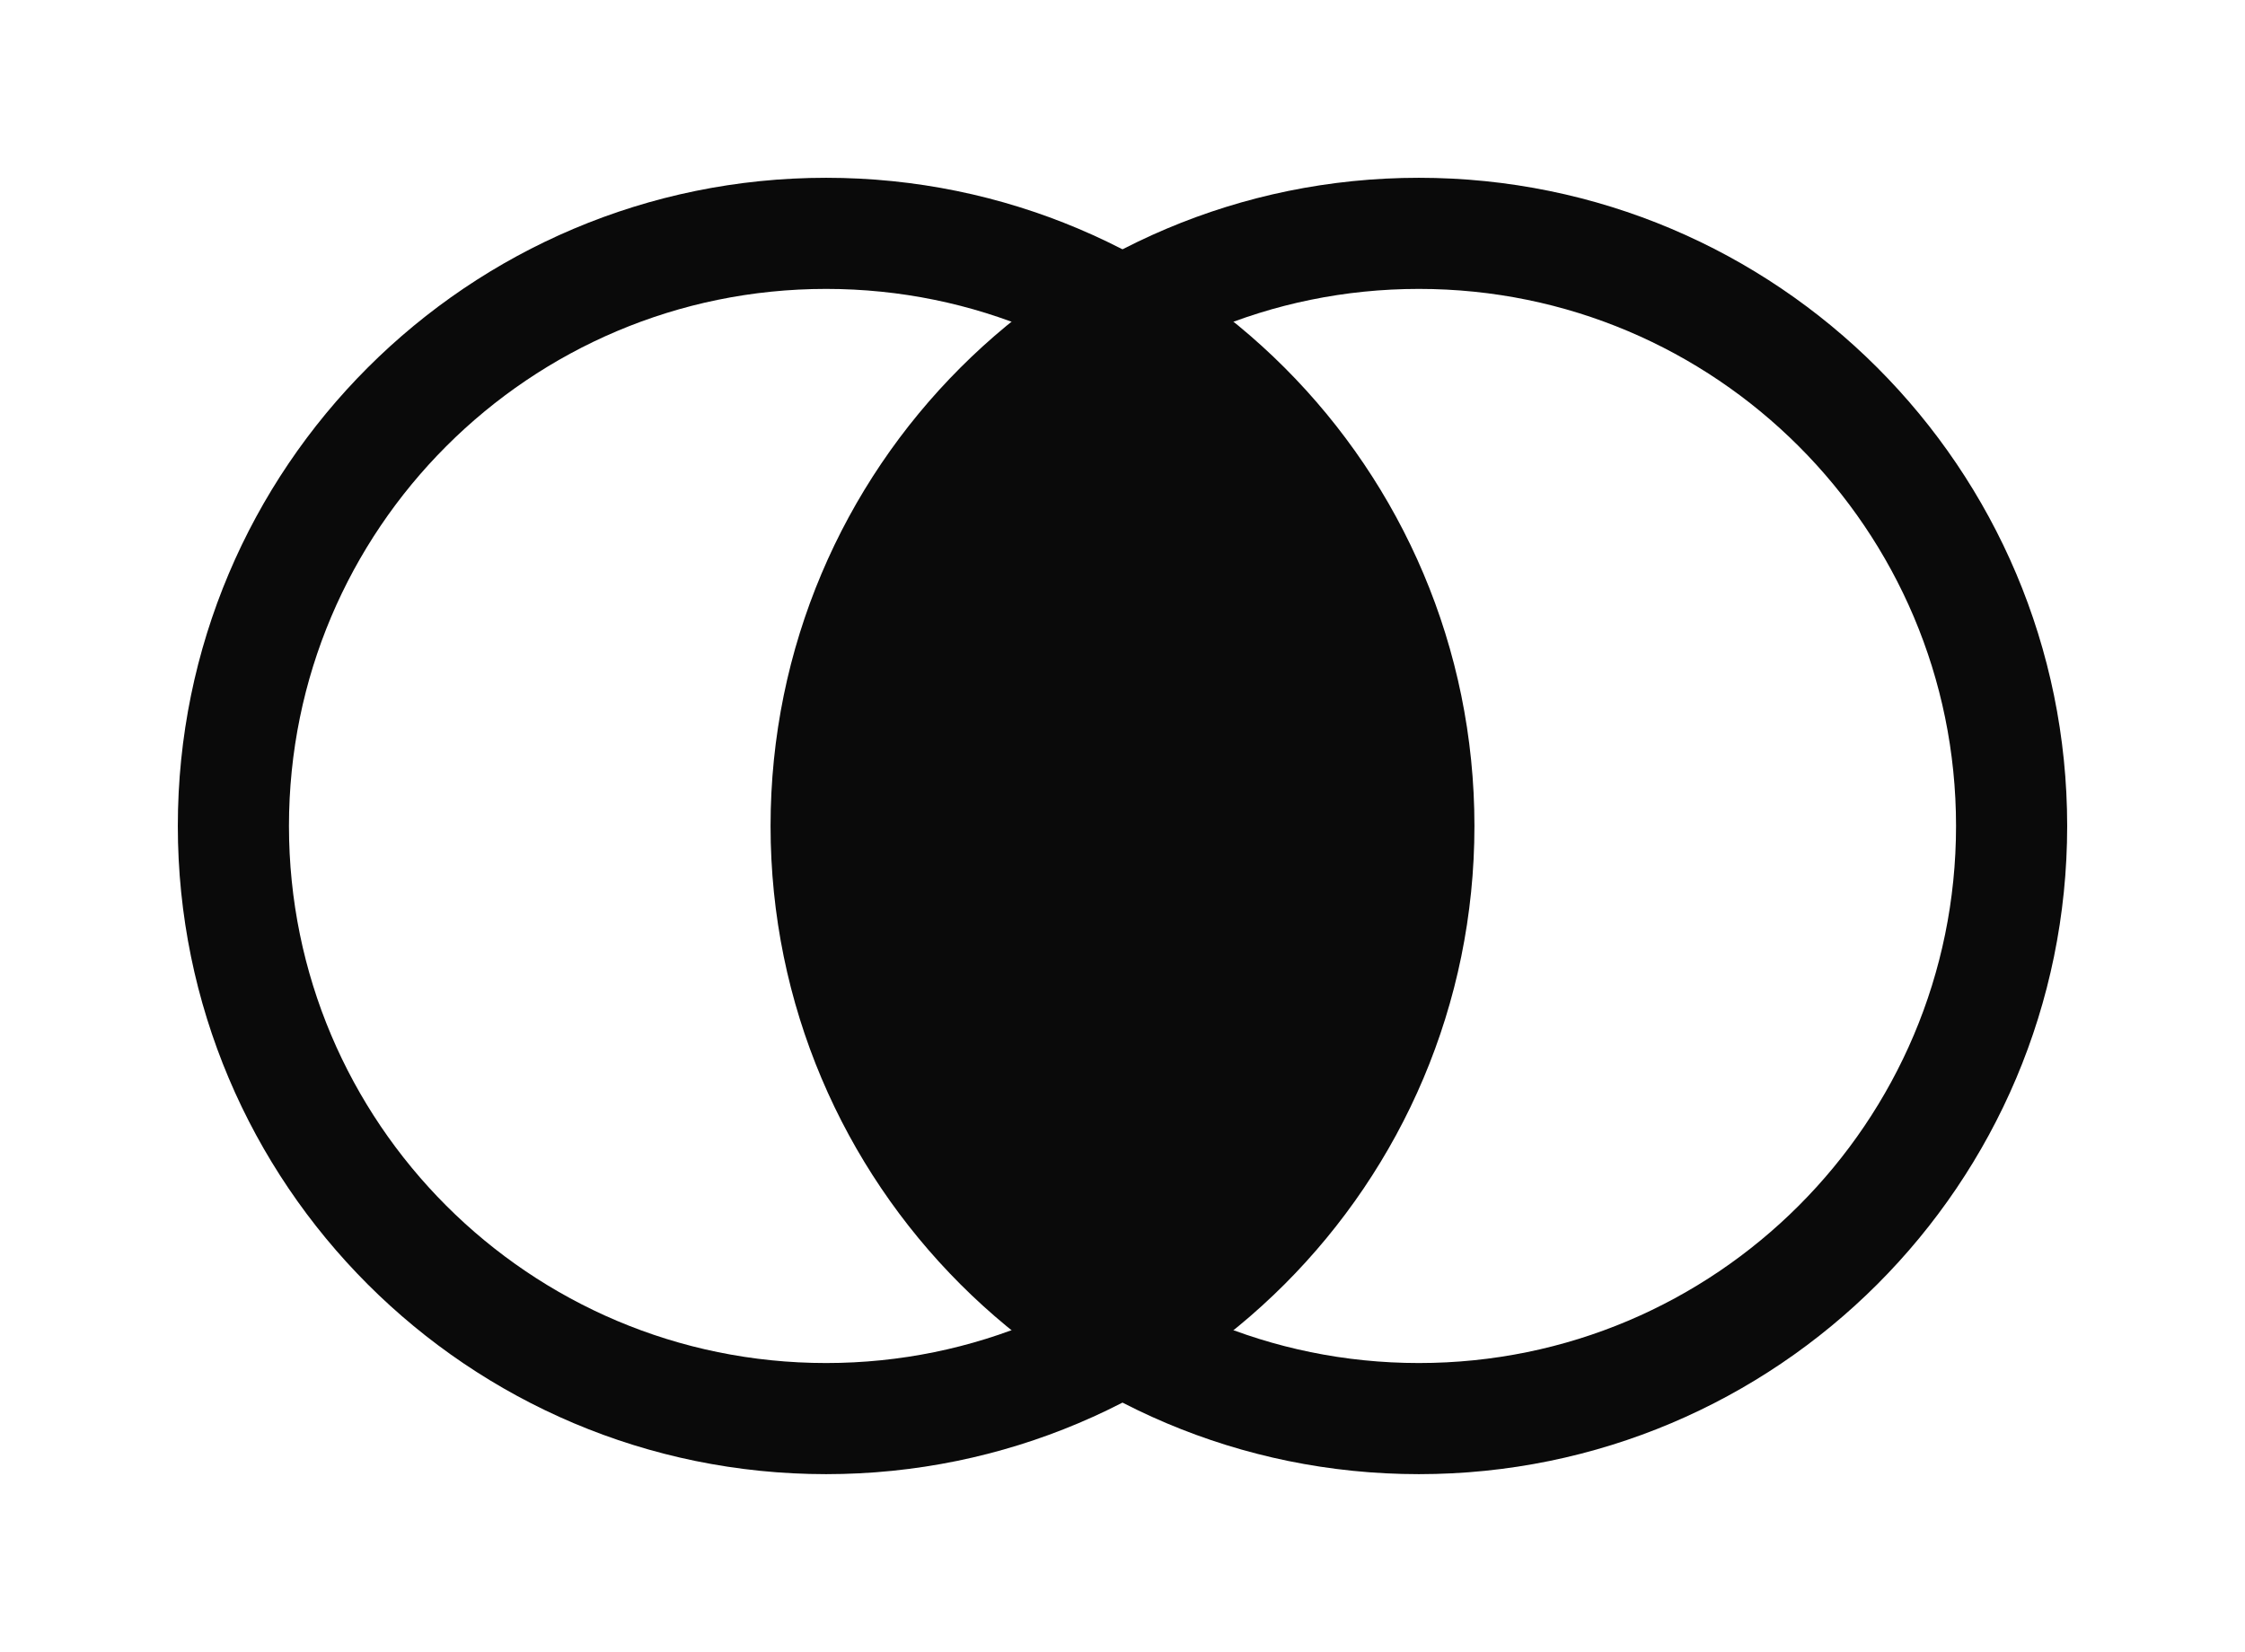
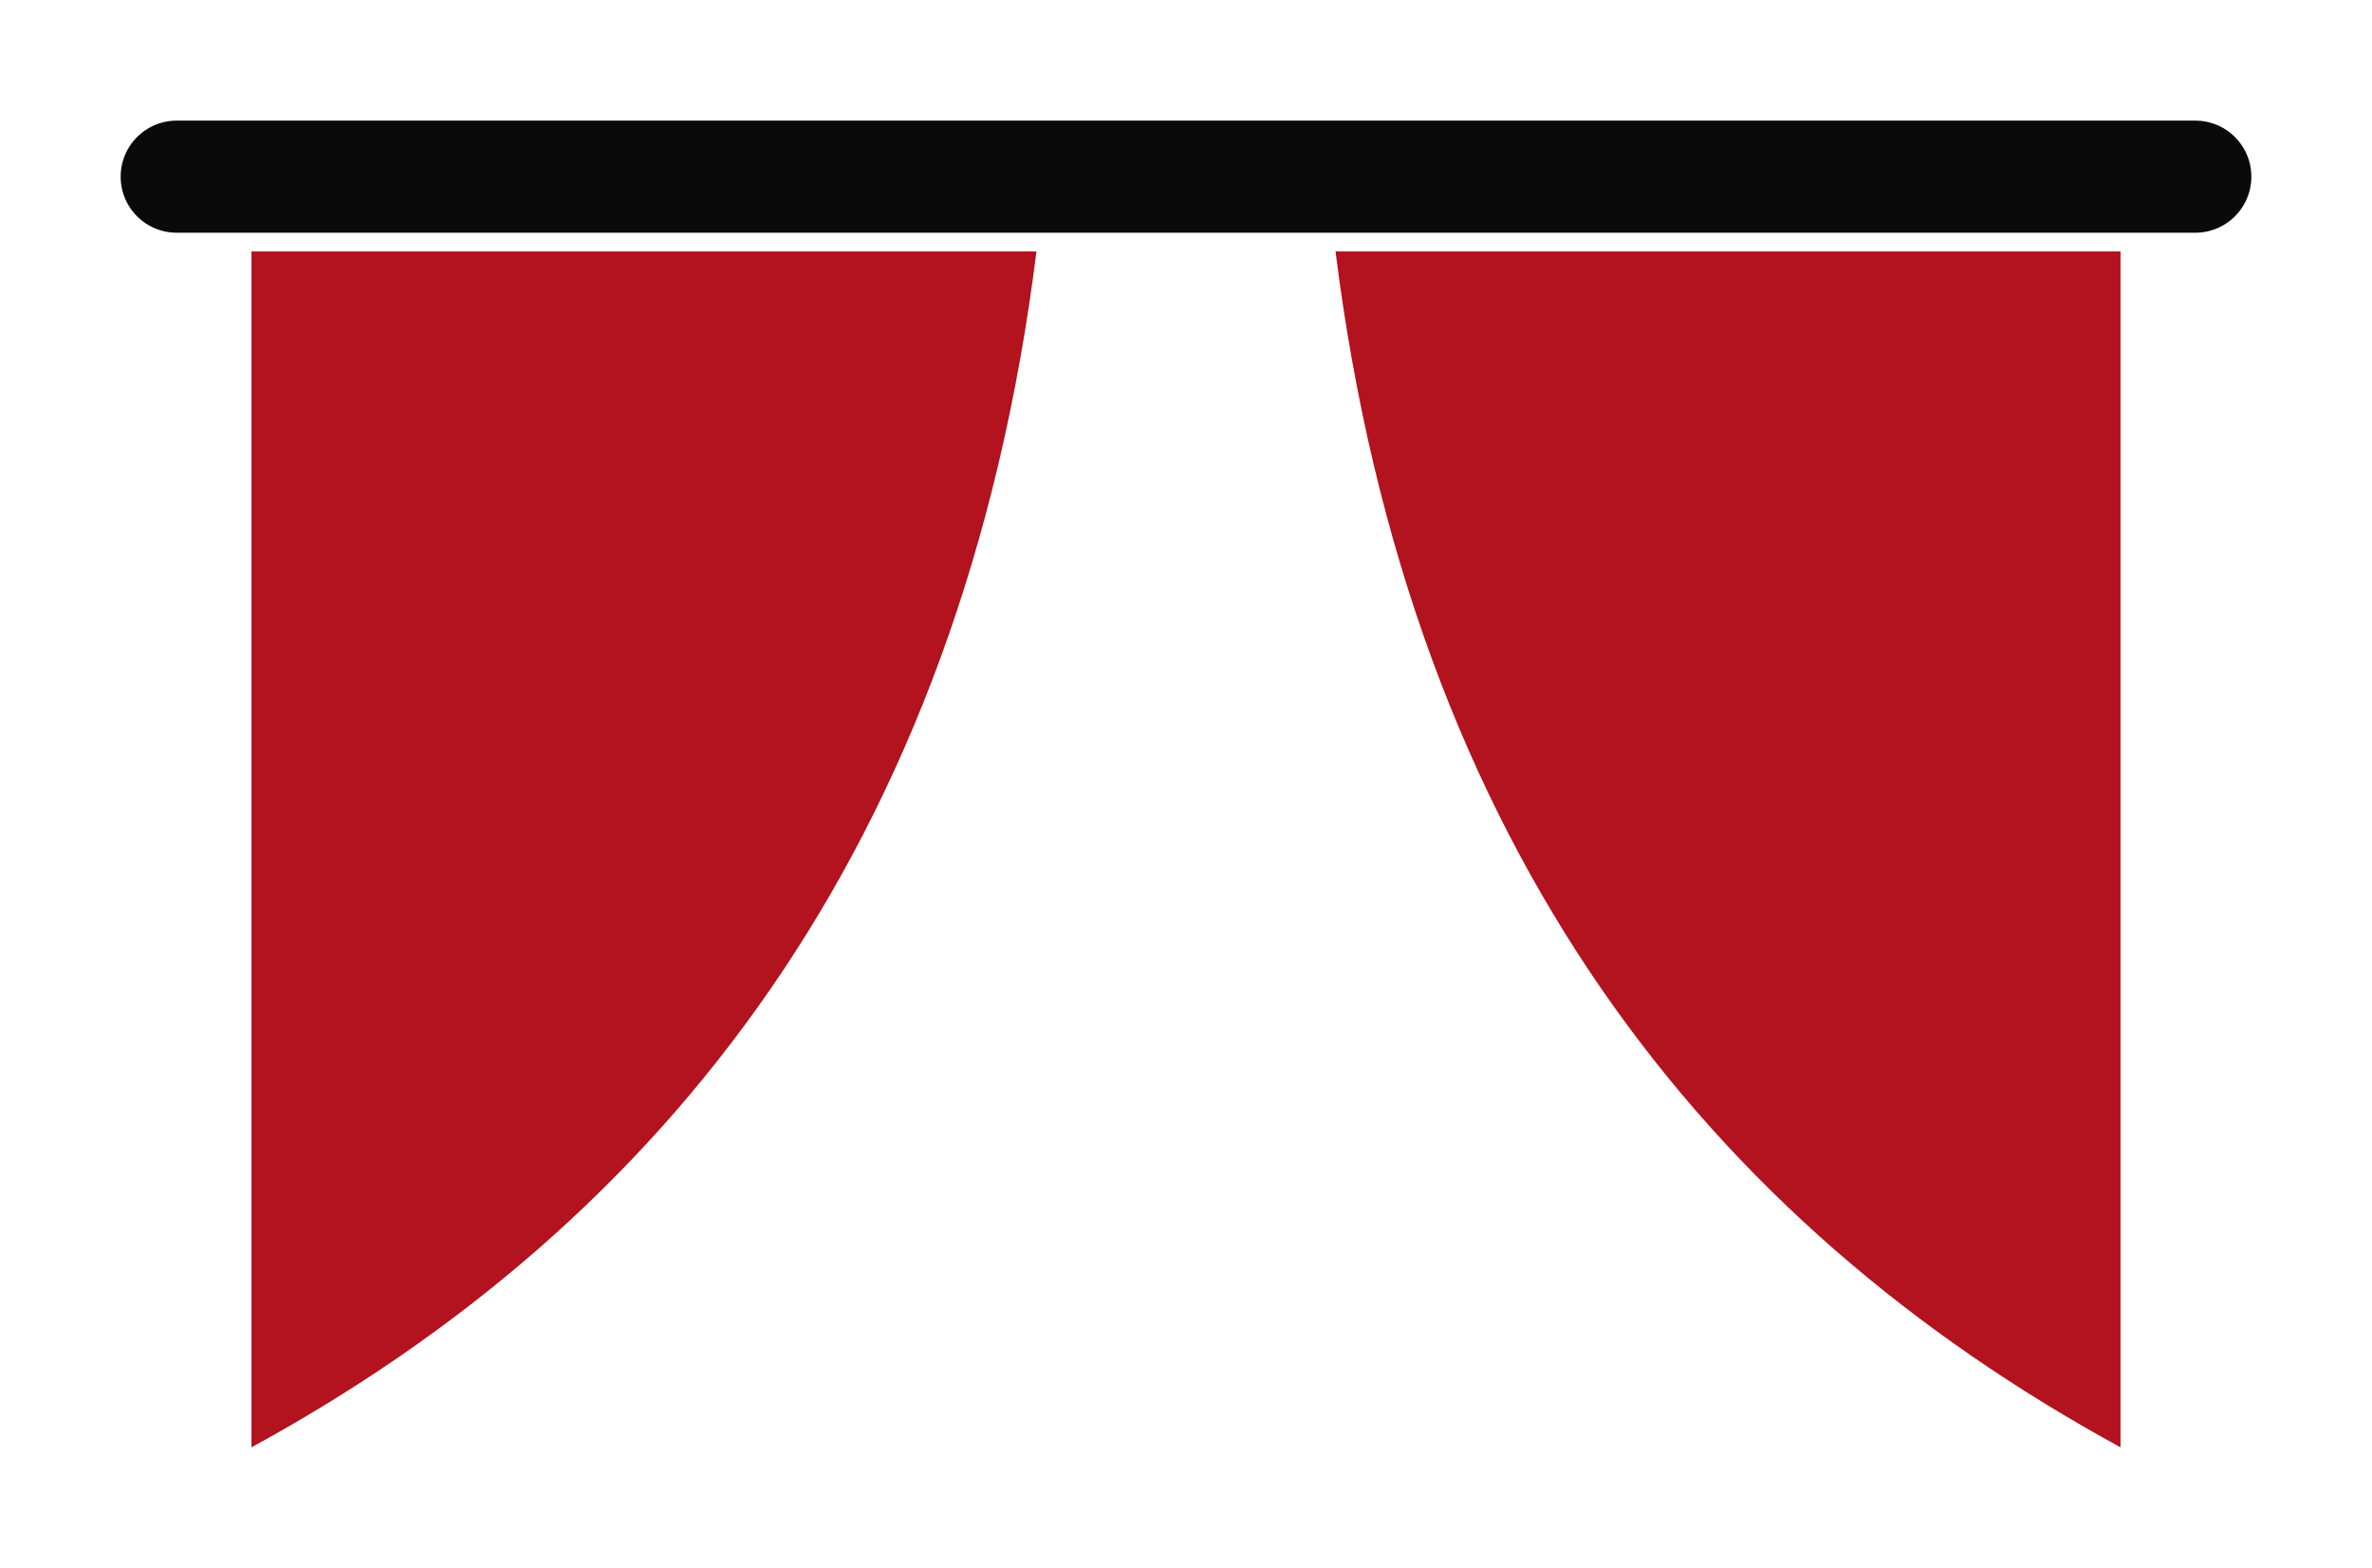
- <svg xmlns="http://www.w3.org/2000/svg" viewBox="-60 -60 757.5 557.5">
-   <g transform="translate(0,-151.25) scale(1)">
-     <defs>
-       <clipPath id="c">
-         <circle cx="218.75" cy="370" r="200" />
-       </clipPath>
-     </defs>
-     <circle cx="218.75" cy="370" r="200" fill="none" stroke="#0a0a0a" stroke-width="37.5" />
-     <circle cx="418.75" cy="370" r="200" fill="none" stroke="#0a0a0a" stroke-width="37.5" />
-     <circle cx="418.75" cy="370" r="200" fill="#0a0a0a" clip-path="url(#c)" />
+ <svg xmlns="http://www.w3.org/2000/svg" viewBox="-60 -60 1179.718 780">
+   <g transform="translate(-65.07,-27.89) scale(18.59155)">
+     <path d="M5 3H59" fill="none" stroke="#0a0a0a" stroke-width="3" stroke-linecap="round" />
+     <path d="M7 5H28C26 21 18 31 7 37Z M57 5H36C38 21 46 31 57 37Z" fill="#b3121f" />
  </g>
</svg>
